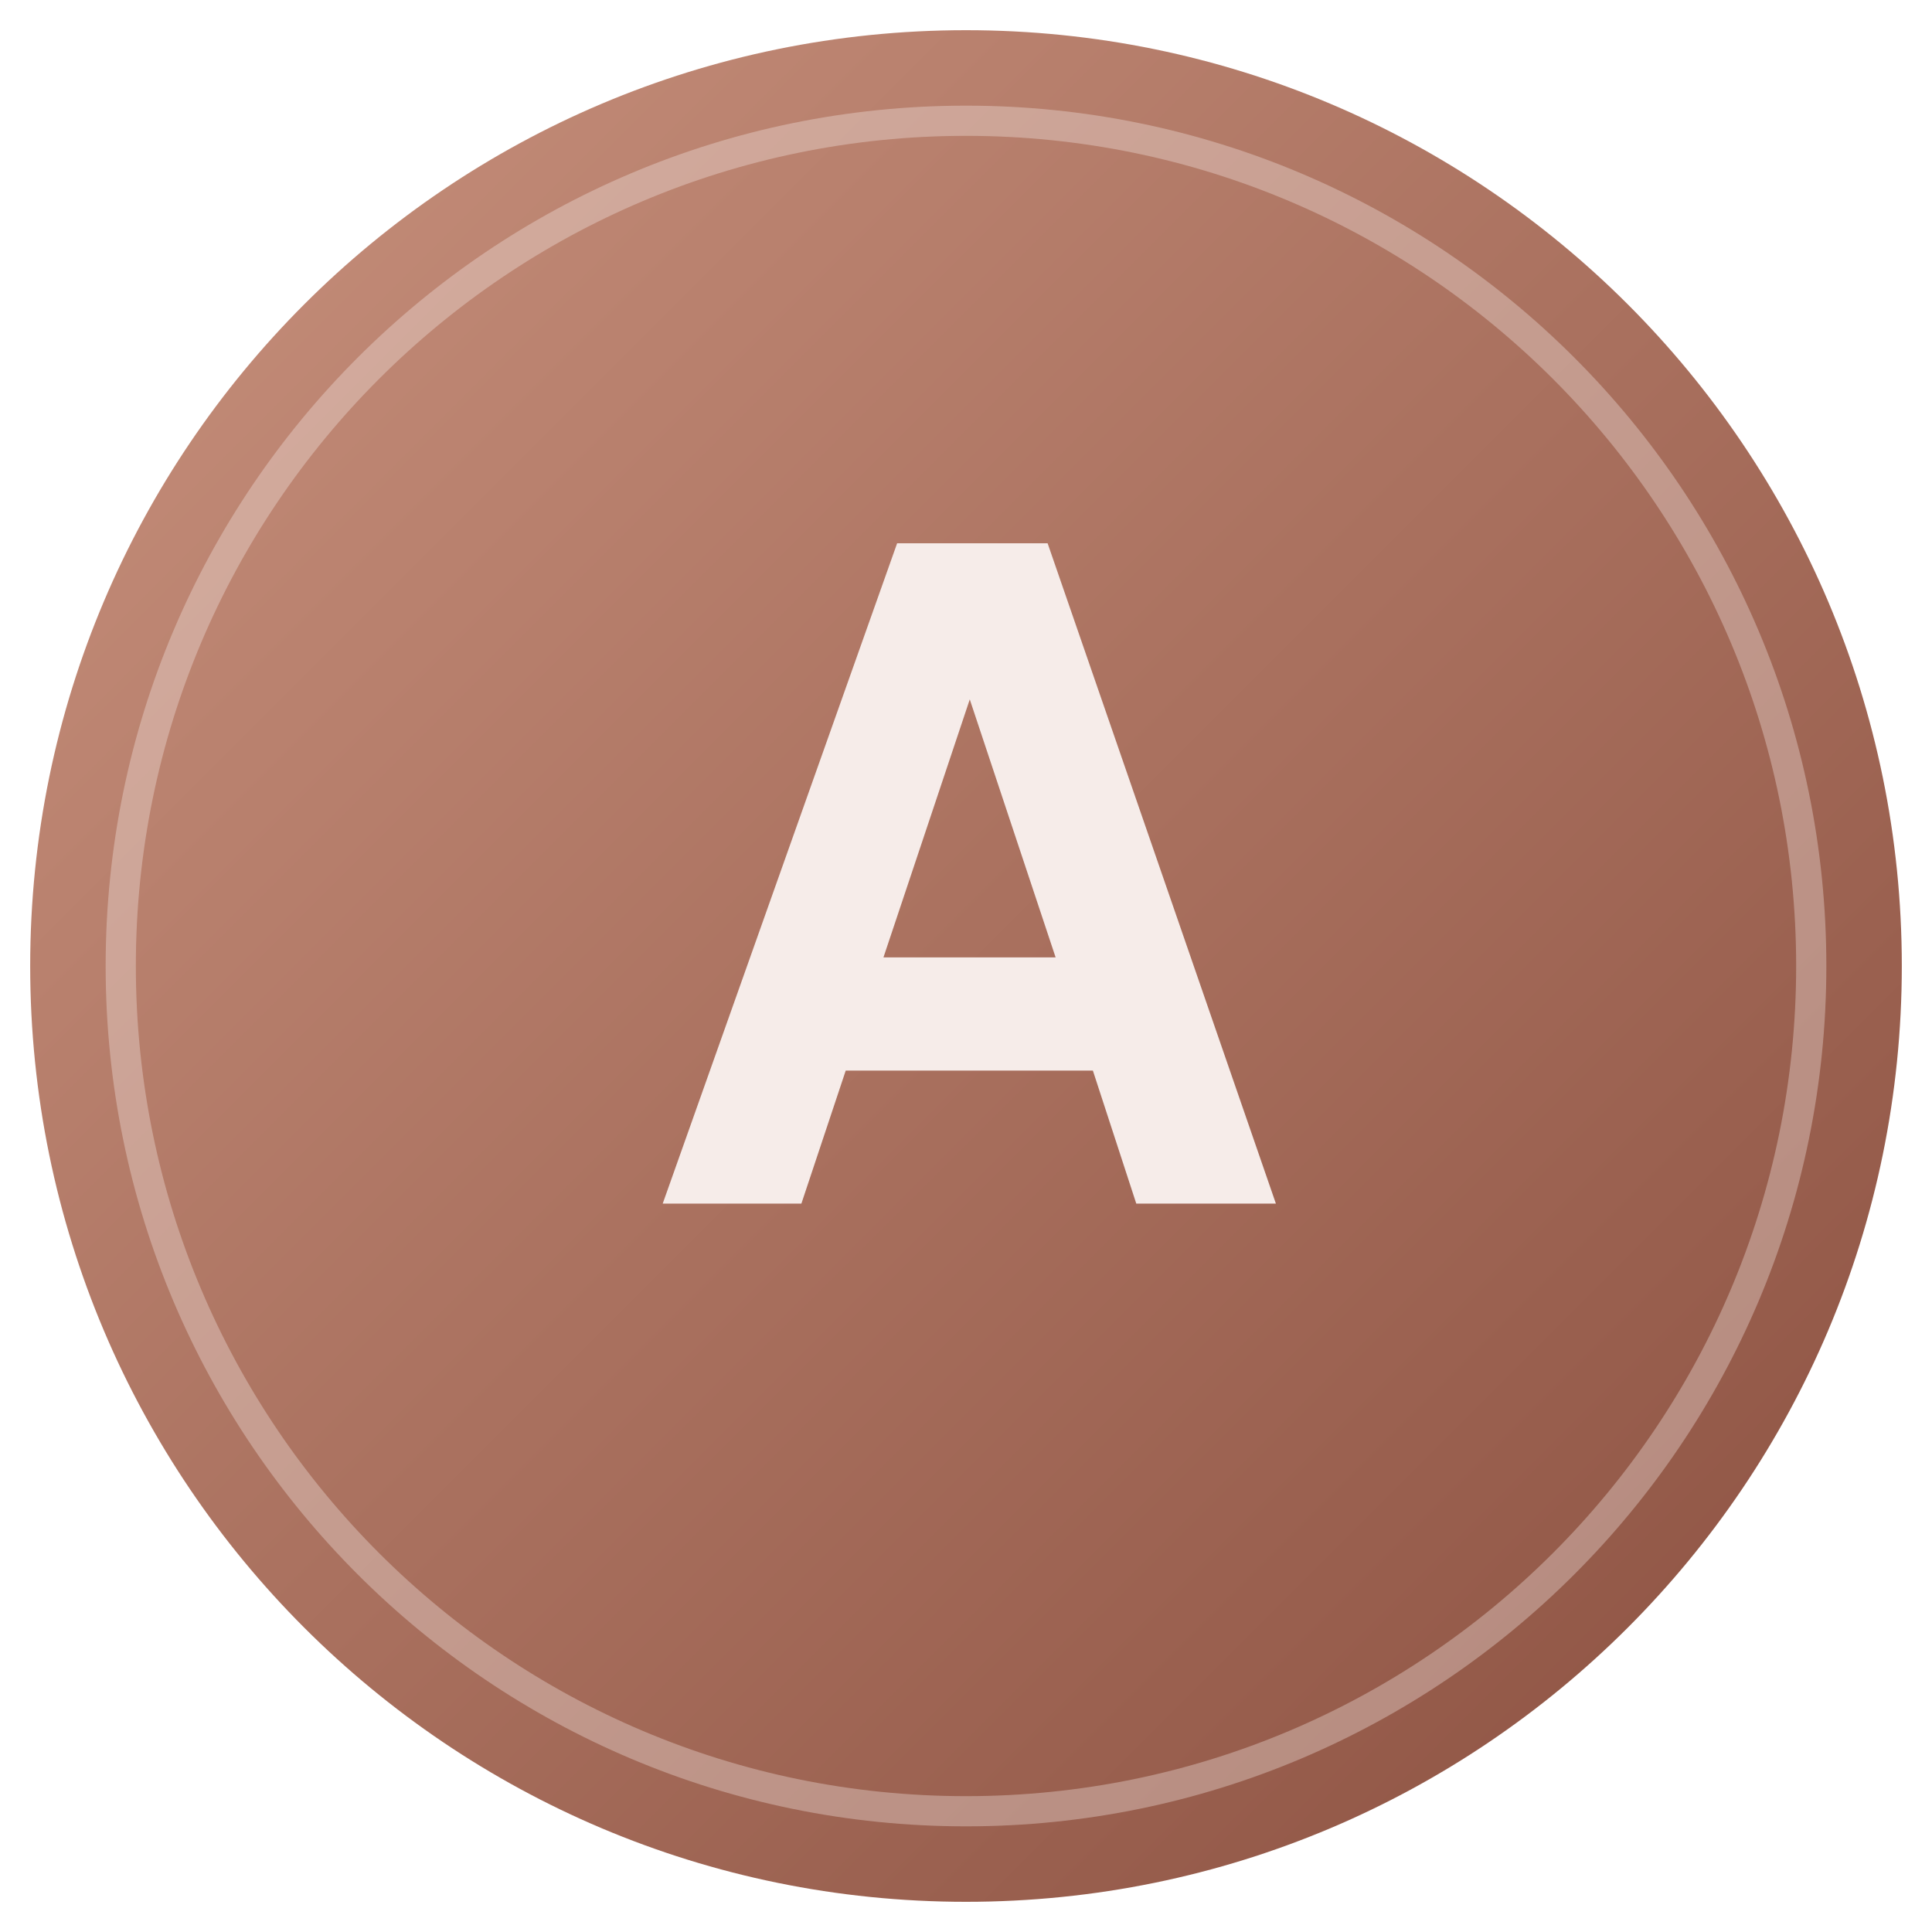
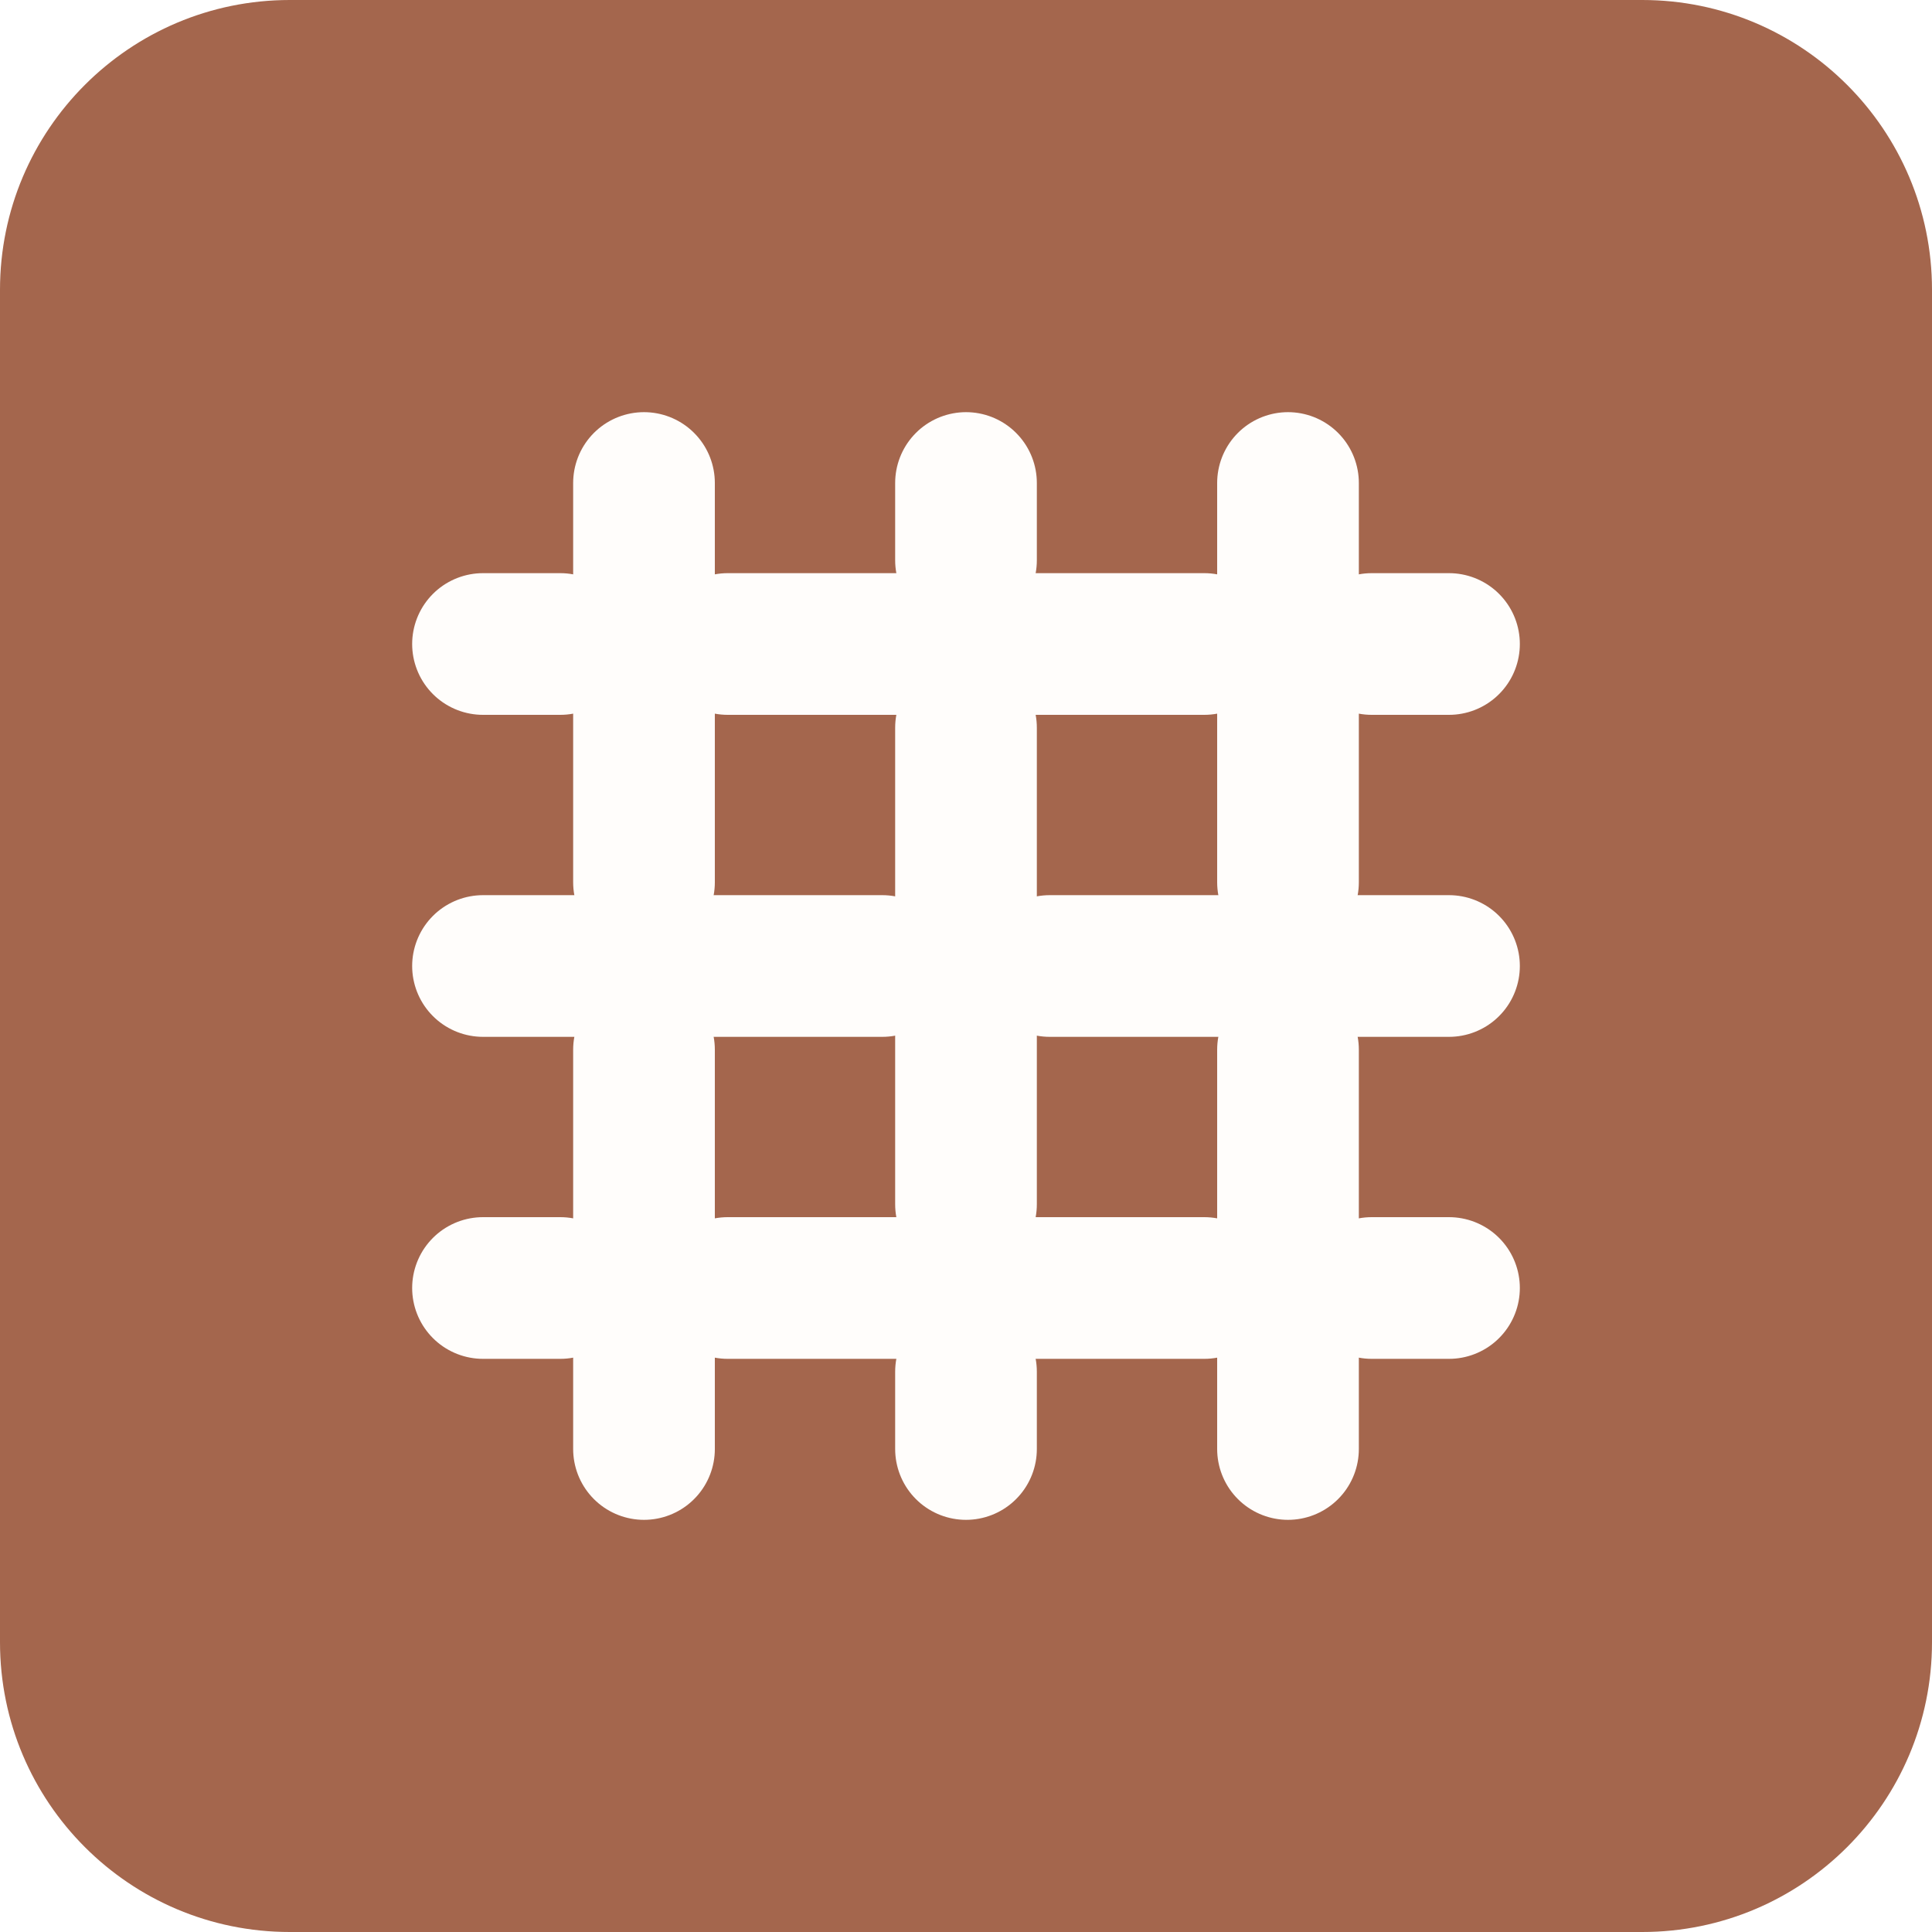
- <svg xmlns="http://www.w3.org/2000/svg" viewBox="0 0 64 64" width="64" height="64">
-   <defs>
-     <linearGradient id="bg" x1="0%" y1="0%" x2="100%" y2="100%">
-       <stop offset="0%" stop-color="#c9927e" />
-       <stop offset="100%" stop-color="#8a4f3f" />
-     </linearGradient>
-   </defs>
-   <circle cx="32" cy="32" r="31" fill="url(#bg)" />
-   <circle cx="32" cy="32" r="28" fill="none" stroke="#f6ece9" stroke-width="1" opacity="0.35" />
-   <text x="32" y="33" text-anchor="middle" dominant-baseline="central" font-family="-apple-system,'SF Pro Display','Segoe UI',Helvetica,Arial,sans-serif" font-size="30" font-weight="900" fill="#f6ece9">A</text>
+ <svg xmlns="http://www.w3.org/2000/svg" viewBox="0 0 60 60" width="64" height="64" role="img" aria-label="Ammalu Tex">
+   <rect width="60" height="60" rx="9" fill="#A4664D" />
+   <g stroke="#FFFDFB" stroke-width="4.4" stroke-linecap="round" fill="none">
+     <path d="M15 20 H17.4 M22.6 20 H37.4 M42.6 20 H45" />
+     <path d="M15 30 H27.4 M32.6 30 H45" />
+     <path d="M15 40 H17.4 M22.6 40 H37.4 M42.6 40 H45" />
+     <path d="M20 15 V27.4 M20 32.6 V45" />
+     <path d="M30 15 V17.4 M30 22.6 V37.4 M30 42.6 V45" />
+     <path d="M40 15 V27.4 M40 32.6 V45" />
+   </g>
</svg>
